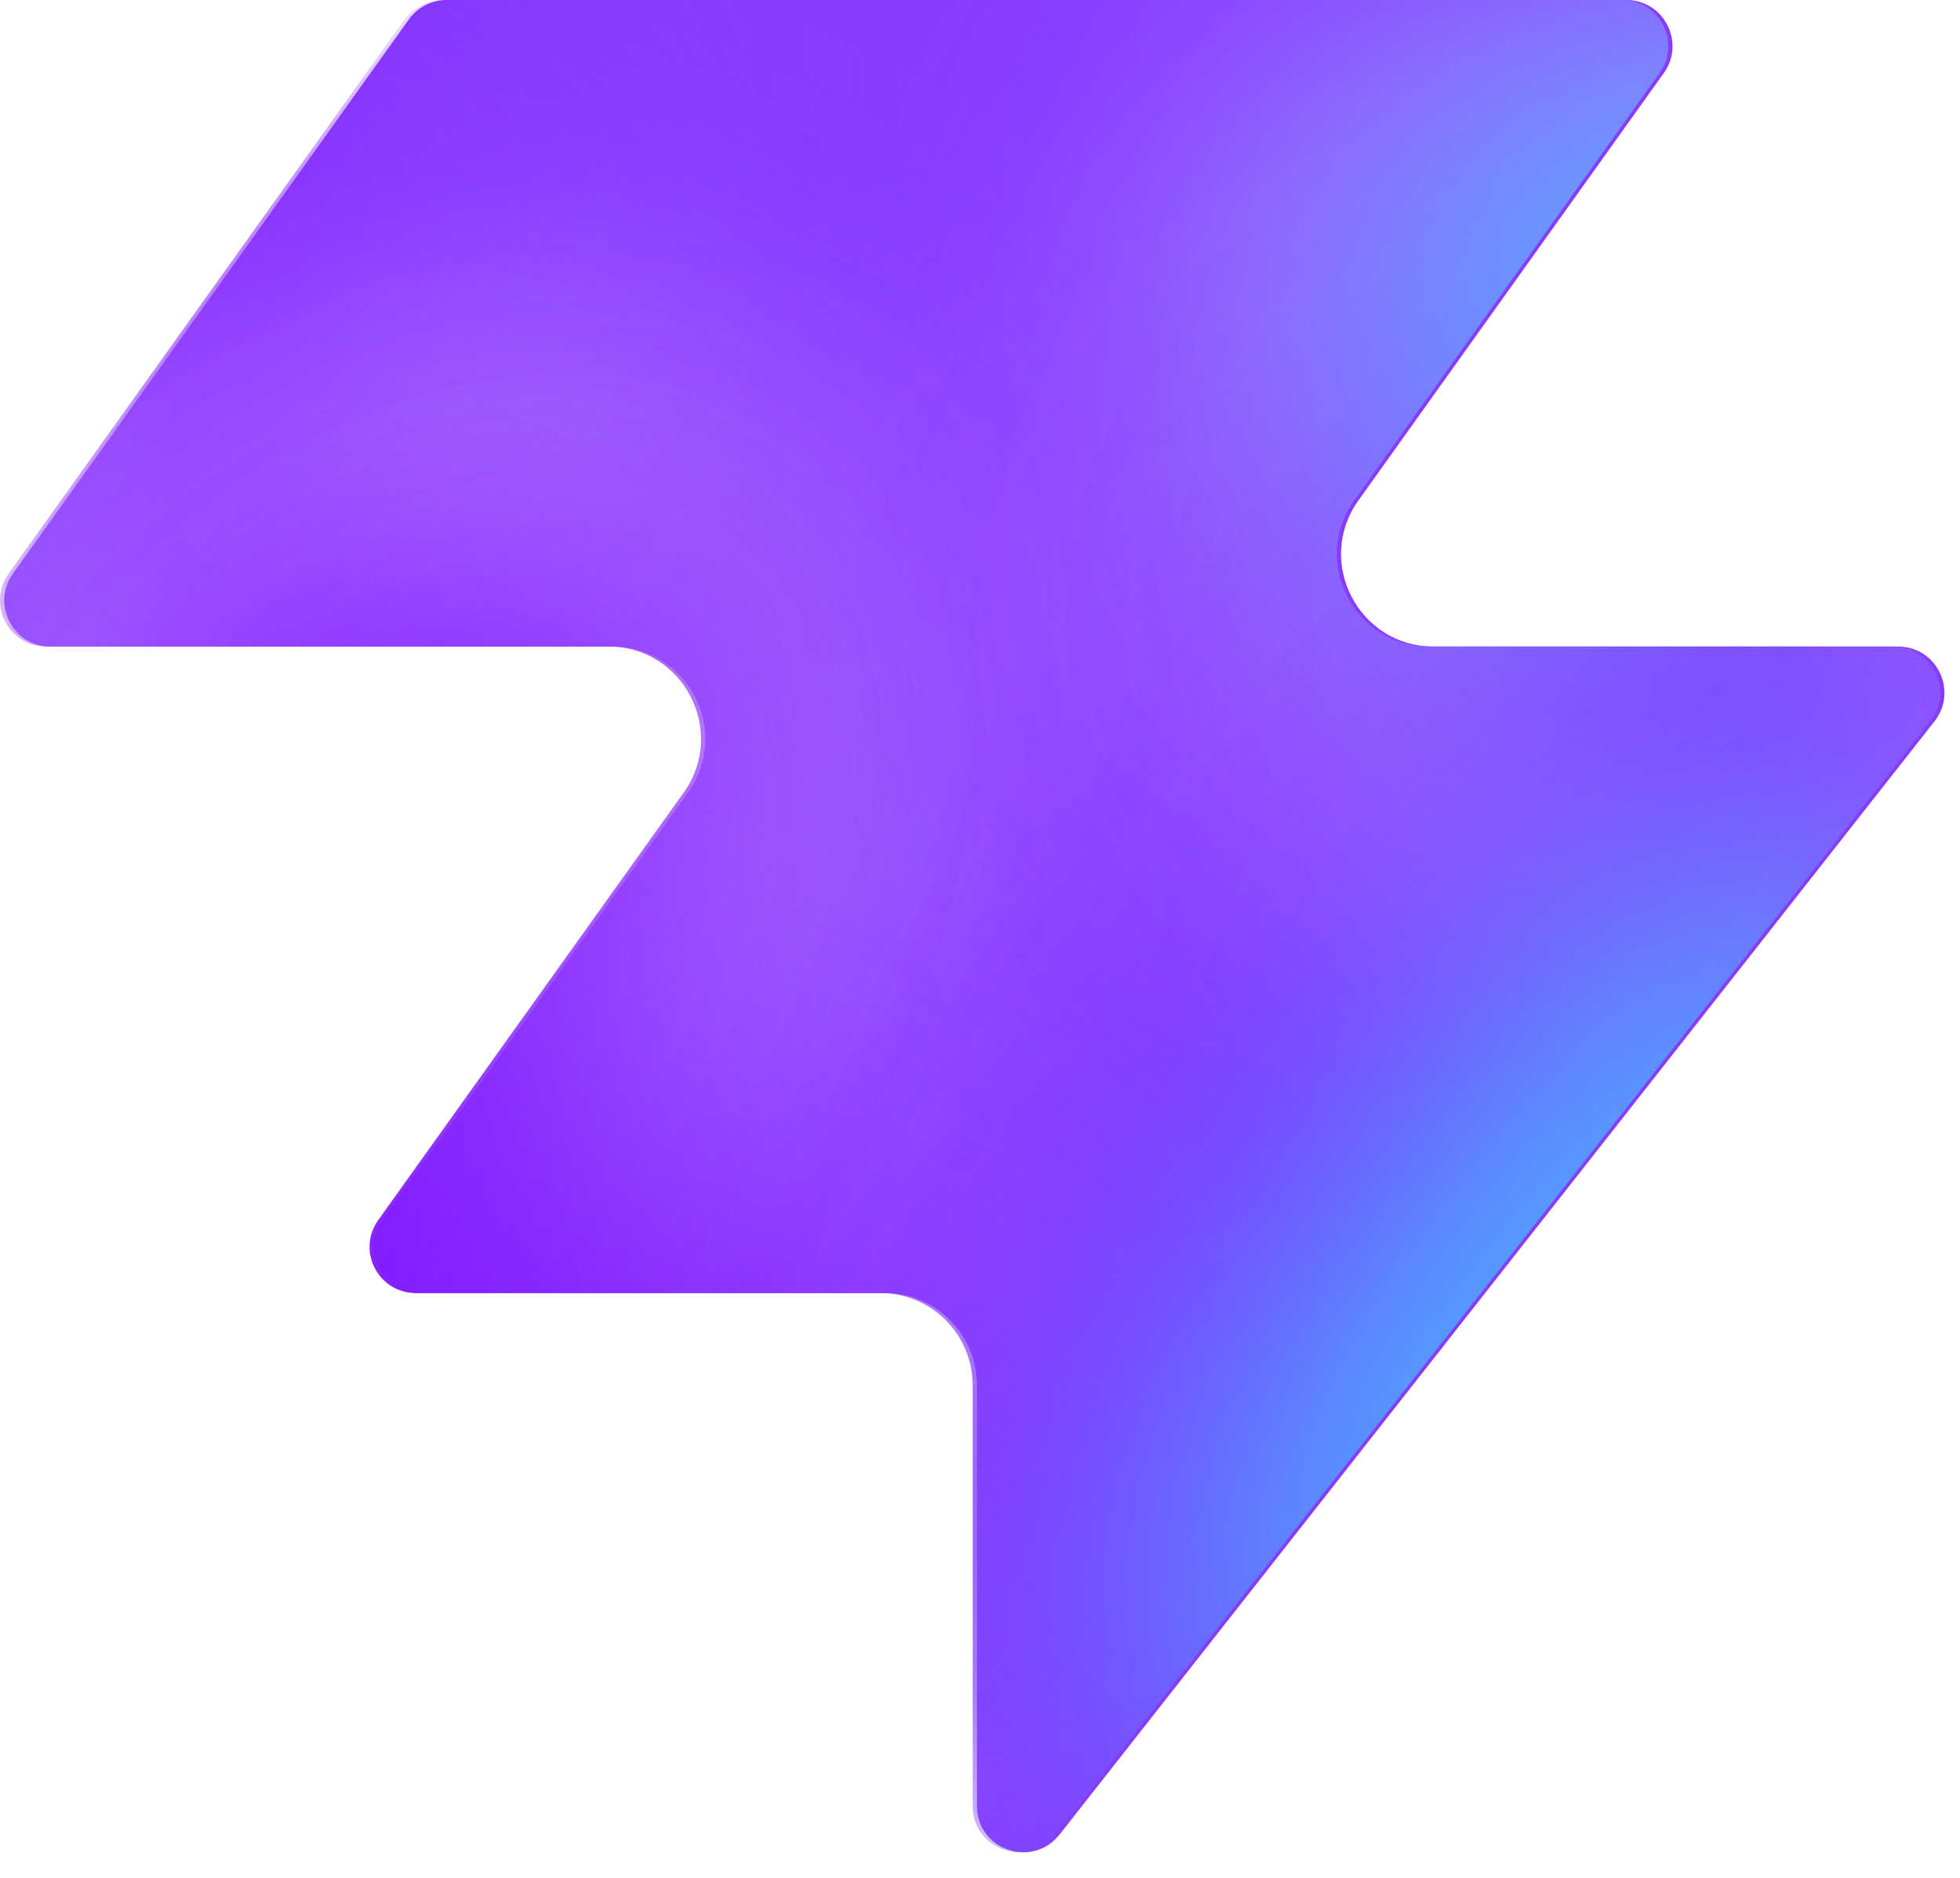
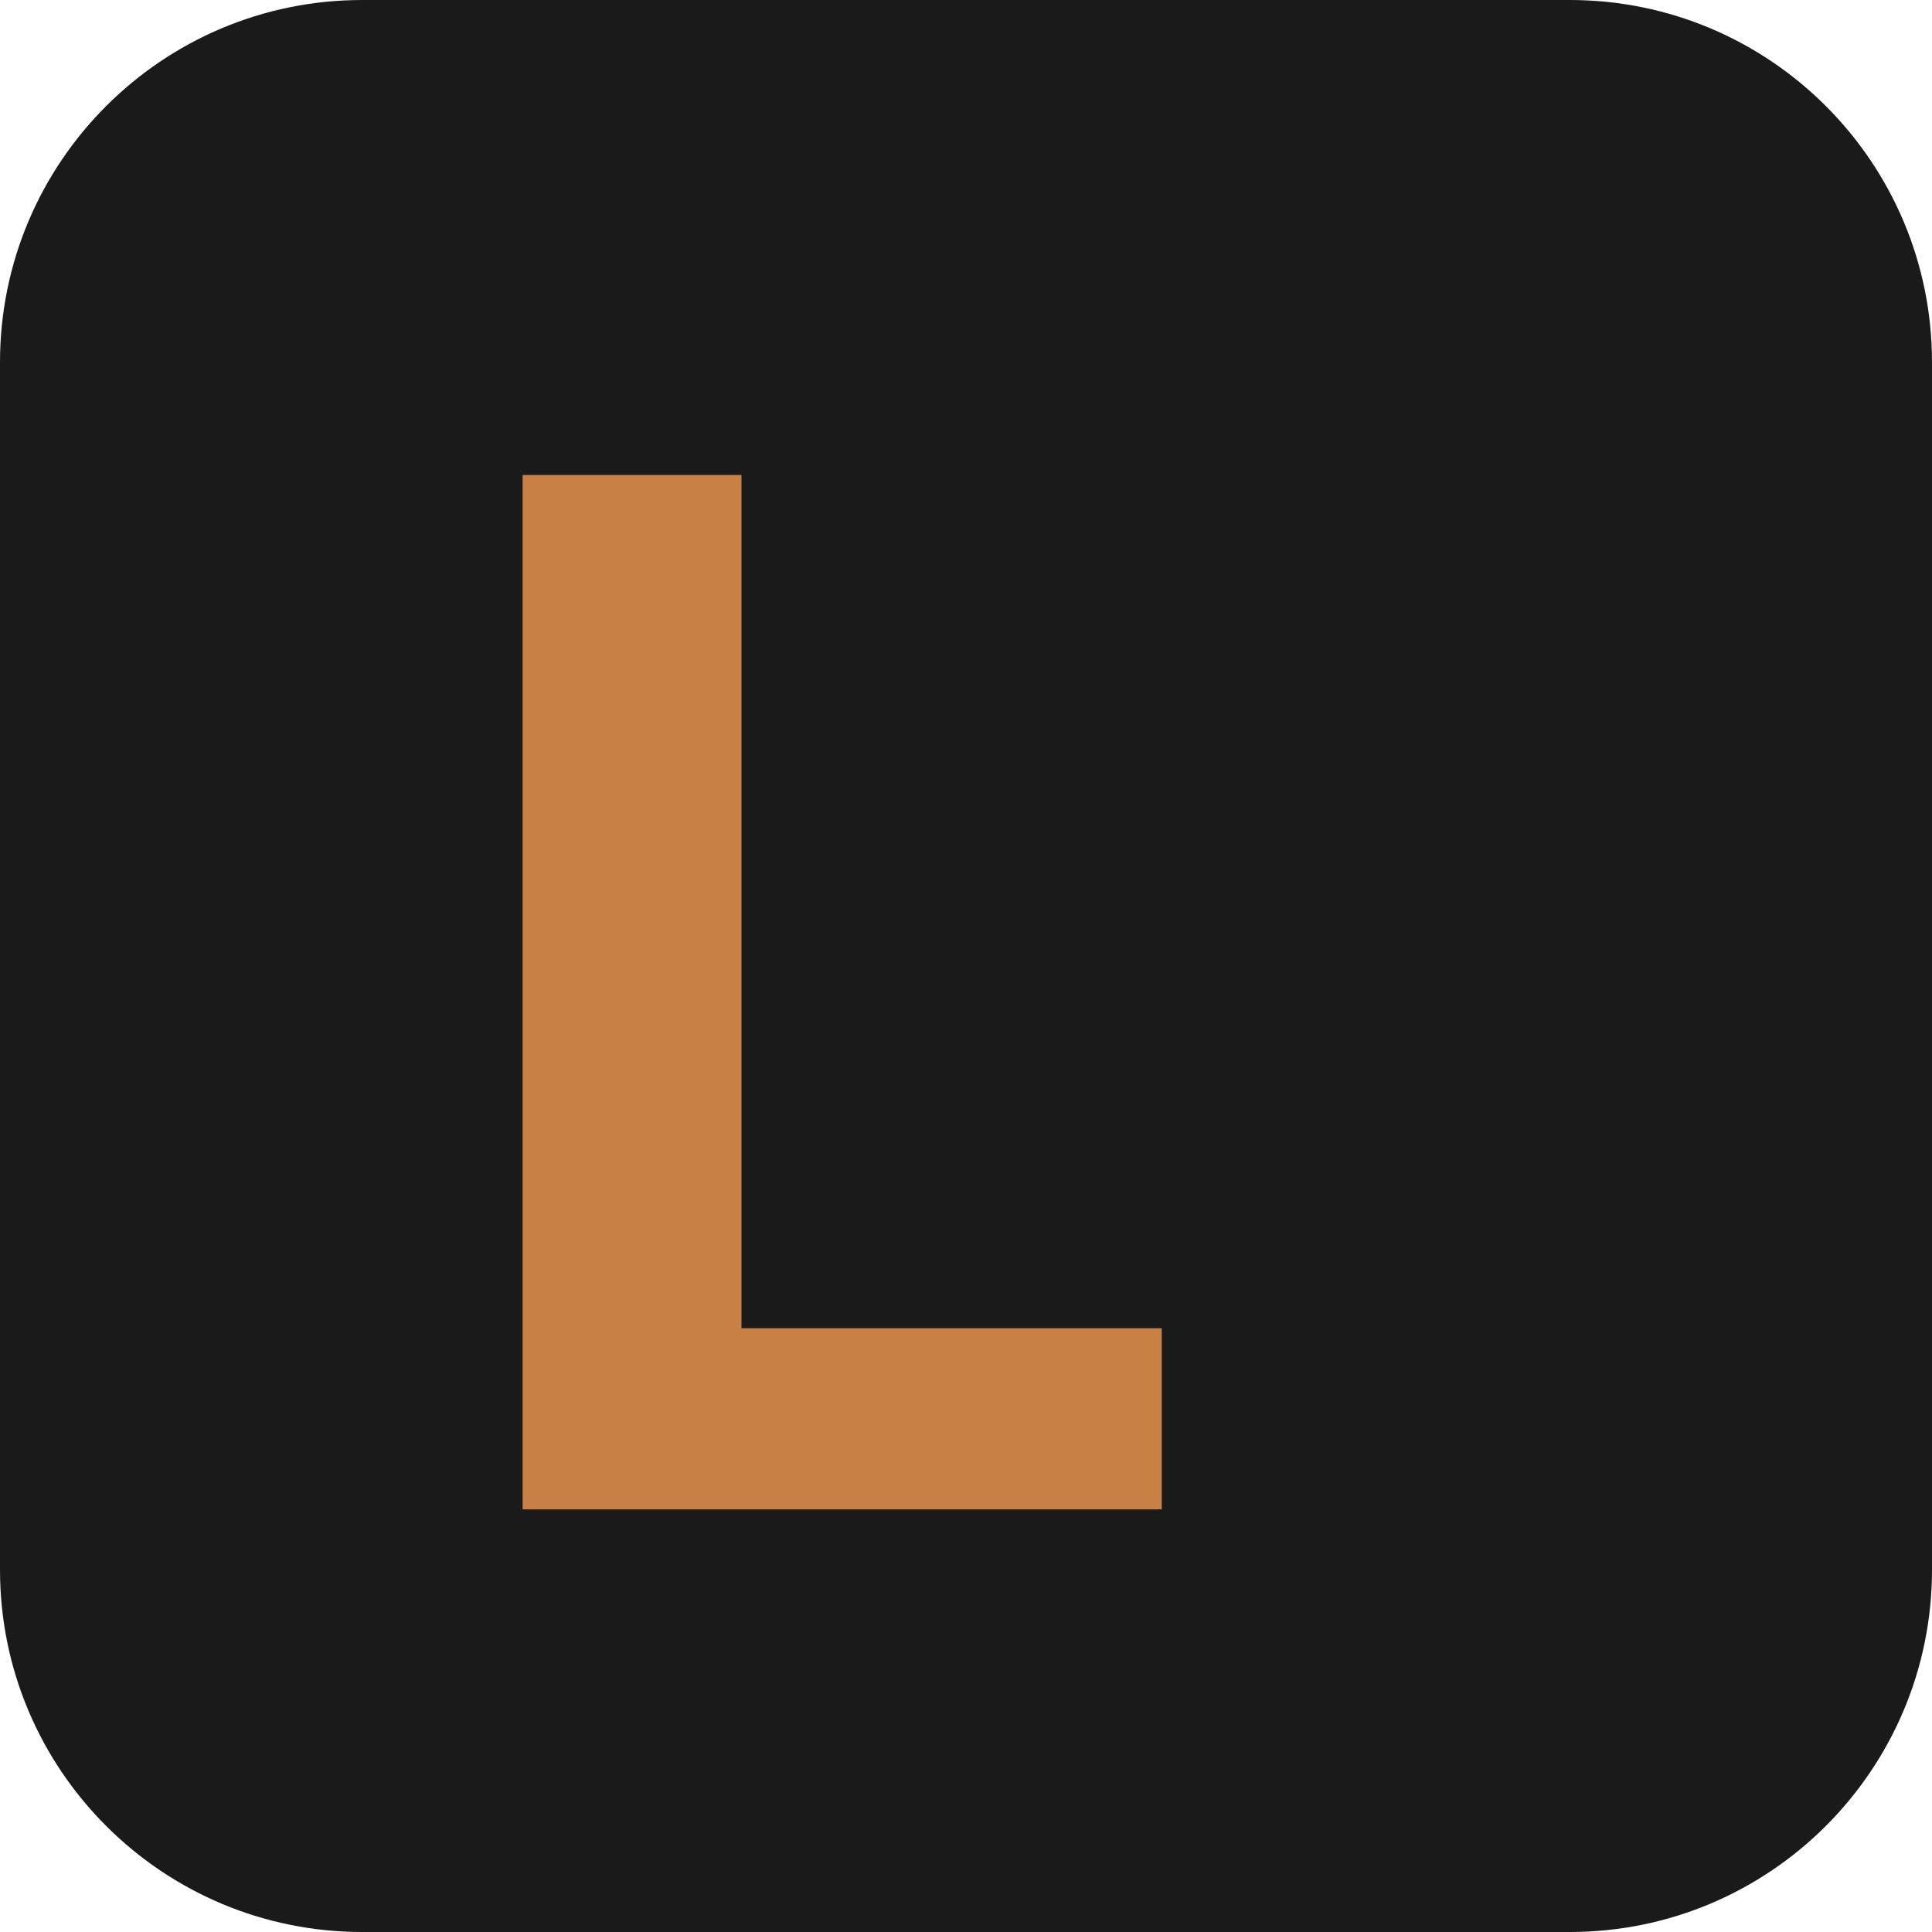
- <svg xmlns="http://www.w3.org/2000/svg" width="48" height="46" fill="none" viewBox="0 0 48 46">
-   <path fill="#863bff" d="M25.946 44.938c-.664.845-2.021.375-2.021-.698V33.937a2.26 2.26 0 0 0-2.262-2.262H10.287c-.92 0-1.456-1.04-.92-1.788l7.48-10.471c1.07-1.497 0-3.578-1.842-3.578H1.237c-.92 0-1.456-1.04-.92-1.788L10.013.474c.214-.297.556-.474.92-.474h28.894c.92 0 1.456 1.04.92 1.788l-7.48 10.471c-1.07 1.498 0 3.579 1.842 3.579h11.377c.943 0 1.473 1.088.89 1.83L25.947 44.94z" style="fill:#863bff;fill:color(display-p3 .525 .23 1);fill-opacity:1" />
-   <mask id="a" width="48" height="46" x="0" y="0" maskUnits="userSpaceOnUse" style="mask-type:alpha">
-     <path fill="#000" d="M25.842 44.938c-.664.844-2.021.375-2.021-.698V33.937a2.26 2.26 0 0 0-2.262-2.262H10.183c-.92 0-1.456-1.04-.92-1.788l7.48-10.471c1.07-1.498 0-3.579-1.842-3.579H1.133c-.92 0-1.456-1.04-.92-1.787L9.91.473c.214-.297.556-.474.92-.474h28.894c.92 0 1.456 1.04.92 1.788l-7.48 10.471c-1.07 1.498 0 3.578 1.842 3.578h11.377c.943 0 1.473 1.088.89 1.832L25.843 44.94z" style="fill:#000;fill-opacity:1" />
-   </mask>
-   <g mask="url(#a)">
-     <g filter="url(#b)">
-       <ellipse cx="5.508" cy="14.704" fill="#ede6ff" rx="5.508" ry="14.704" style="fill:#ede6ff;fill:color(display-p3 .927 .903 1);fill-opacity:1" transform="matrix(.00324 1 1 -.00324 -4.47 31.516)" />
-     </g>
-     <g filter="url(#c)">
-       <ellipse cx="10.399" cy="29.851" fill="#ede6ff" rx="10.399" ry="29.851" style="fill:#ede6ff;fill:color(display-p3 .927 .903 1);fill-opacity:1" transform="matrix(.00324 1 1 -.00324 -39.328 7.883)" />
-     </g>
-     <g filter="url(#d)">
-       <ellipse cx="5.508" cy="30.487" fill="#7e14ff" rx="5.508" ry="30.487" style="fill:#7e14ff;fill:color(display-p3 .492 .077 1);fill-opacity:1" transform="rotate(89.814 -25.913 -14.639)scale(1 -1)" />
-     </g>
-     <g filter="url(#e)">
-       <ellipse cx="5.508" cy="30.599" fill="#7e14ff" rx="5.508" ry="30.599" style="fill:#7e14ff;fill:color(display-p3 .492 .077 1);fill-opacity:1" transform="rotate(89.814 -32.644 -3.334)scale(1 -1)" />
-     </g>
-     <g filter="url(#f)">
-       <ellipse cx="5.508" cy="30.599" fill="#7e14ff" rx="5.508" ry="30.599" style="fill:#7e14ff;fill:color(display-p3 .492 .077 1);fill-opacity:1" transform="matrix(.00324 1 1 -.00324 -34.34 30.47)" />
-     </g>
-     <g filter="url(#g)">
-       <ellipse cx="14.072" cy="22.078" fill="#ede6ff" rx="14.072" ry="22.078" style="fill:#ede6ff;fill:color(display-p3 .927 .903 1);fill-opacity:1" transform="rotate(93.35 24.506 48.493)scale(-1 1)" />
-     </g>
-     <g filter="url(#h)">
-       <ellipse cx="3.47" cy="21.501" fill="#7e14ff" rx="3.47" ry="21.501" style="fill:#7e14ff;fill:color(display-p3 .492 .077 1);fill-opacity:1" transform="rotate(89.009 28.708 47.59)scale(-1 1)" />
-     </g>
-     <g filter="url(#i)">
-       <ellipse cx="3.47" cy="21.501" fill="#7e14ff" rx="3.47" ry="21.501" style="fill:#7e14ff;fill:color(display-p3 .492 .077 1);fill-opacity:1" transform="rotate(89.009 28.708 47.59)scale(-1 1)" />
-     </g>
-     <g filter="url(#j)">
-       <ellipse cx=".387" cy="8.972" fill="#7e14ff" rx="4.407" ry="29.108" style="fill:#7e14ff;fill:color(display-p3 .492 .077 1);fill-opacity:1" transform="rotate(39.51 .387 8.972)" />
-     </g>
-     <g filter="url(#k)">
-       <ellipse cx="47.523" cy="-6.092" fill="#7e14ff" rx="4.407" ry="29.108" style="fill:#7e14ff;fill:color(display-p3 .492 .077 1);fill-opacity:1" transform="rotate(37.892 47.523 -6.092)" />
-     </g>
-     <g filter="url(#l)">
-       <ellipse cx="41.412" cy="6.333" fill="#47bfff" rx="5.971" ry="9.665" style="fill:#47bfff;fill:color(display-p3 .28 .748 1);fill-opacity:1" transform="rotate(37.892 41.412 6.333)" />
-     </g>
-     <g filter="url(#m)">
-       <ellipse cx="-1.879" cy="38.332" fill="#7e14ff" rx="4.407" ry="29.108" style="fill:#7e14ff;fill:color(display-p3 .492 .077 1);fill-opacity:1" transform="rotate(37.892 -1.88 38.332)" />
-     </g>
-     <g filter="url(#n)">
-       <ellipse cx="-1.879" cy="38.332" fill="#7e14ff" rx="4.407" ry="29.108" style="fill:#7e14ff;fill:color(display-p3 .492 .077 1);fill-opacity:1" transform="rotate(37.892 -1.88 38.332)" />
-     </g>
-     <g filter="url(#o)">
-       <ellipse cx="35.651" cy="29.907" fill="#7e14ff" rx="4.407" ry="29.108" style="fill:#7e14ff;fill:color(display-p3 .492 .077 1);fill-opacity:1" transform="rotate(37.892 35.651 29.907)" />
-     </g>
-     <g filter="url(#p)">
-       <ellipse cx="38.418" cy="32.4" fill="#47bfff" rx="5.971" ry="15.297" style="fill:#47bfff;fill:color(display-p3 .28 .748 1);fill-opacity:1" transform="rotate(37.892 38.418 32.4)" />
-     </g>
-   </g>
-   <defs>
-     <filter id="b" width="60.045" height="41.654" x="-19.77" y="16.149" color-interpolation-filters="sRGB" filterUnits="userSpaceOnUse">
-       <feFlood flood-opacity="0" result="BackgroundImageFix" />
-       <feBlend in="SourceGraphic" in2="BackgroundImageFix" result="shape" />
-       <feGaussianBlur result="effect1_foregroundBlur_2002_17158" stdDeviation="7.659" />
-     </filter>
-     <filter id="c" width="90.34" height="51.437" x="-54.613" y="-7.533" color-interpolation-filters="sRGB" filterUnits="userSpaceOnUse">
-       <feFlood flood-opacity="0" result="BackgroundImageFix" />
-       <feBlend in="SourceGraphic" in2="BackgroundImageFix" result="shape" />
-       <feGaussianBlur result="effect1_foregroundBlur_2002_17158" stdDeviation="7.659" />
-     </filter>
-     <filter id="d" width="79.355" height="29.4" x="-49.64" y="2.03" color-interpolation-filters="sRGB" filterUnits="userSpaceOnUse">
-       <feFlood flood-opacity="0" result="BackgroundImageFix" />
-       <feBlend in="SourceGraphic" in2="BackgroundImageFix" result="shape" />
-       <feGaussianBlur result="effect1_foregroundBlur_2002_17158" stdDeviation="4.596" />
-     </filter>
-     <filter id="e" width="79.579" height="29.4" x="-45.045" y="20.029" color-interpolation-filters="sRGB" filterUnits="userSpaceOnUse">
-       <feFlood flood-opacity="0" result="BackgroundImageFix" />
-       <feBlend in="SourceGraphic" in2="BackgroundImageFix" result="shape" />
-       <feGaussianBlur result="effect1_foregroundBlur_2002_17158" stdDeviation="4.596" />
-     </filter>
-     <filter id="f" width="79.579" height="29.4" x="-43.513" y="21.178" color-interpolation-filters="sRGB" filterUnits="userSpaceOnUse">
-       <feFlood flood-opacity="0" result="BackgroundImageFix" />
-       <feBlend in="SourceGraphic" in2="BackgroundImageFix" result="shape" />
-       <feGaussianBlur result="effect1_foregroundBlur_2002_17158" stdDeviation="4.596" />
-     </filter>
-     <filter id="g" width="74.749" height="58.852" x="15.756" y="-17.901" color-interpolation-filters="sRGB" filterUnits="userSpaceOnUse">
-       <feFlood flood-opacity="0" result="BackgroundImageFix" />
-       <feBlend in="SourceGraphic" in2="BackgroundImageFix" result="shape" />
-       <feGaussianBlur result="effect1_foregroundBlur_2002_17158" stdDeviation="7.659" />
-     </filter>
-     <filter id="h" width="61.377" height="25.362" x="23.548" y="2.284" color-interpolation-filters="sRGB" filterUnits="userSpaceOnUse">
-       <feFlood flood-opacity="0" result="BackgroundImageFix" />
-       <feBlend in="SourceGraphic" in2="BackgroundImageFix" result="shape" />
-       <feGaussianBlur result="effect1_foregroundBlur_2002_17158" stdDeviation="4.596" />
-     </filter>
-     <filter id="i" width="61.377" height="25.362" x="23.548" y="2.284" color-interpolation-filters="sRGB" filterUnits="userSpaceOnUse">
-       <feFlood flood-opacity="0" result="BackgroundImageFix" />
-       <feBlend in="SourceGraphic" in2="BackgroundImageFix" result="shape" />
-       <feGaussianBlur result="effect1_foregroundBlur_2002_17158" stdDeviation="4.596" />
-     </filter>
-     <filter id="j" width="56.045" height="63.649" x="-27.636" y="-22.853" color-interpolation-filters="sRGB" filterUnits="userSpaceOnUse">
-       <feFlood flood-opacity="0" result="BackgroundImageFix" />
-       <feBlend in="SourceGraphic" in2="BackgroundImageFix" result="shape" />
-       <feGaussianBlur result="effect1_foregroundBlur_2002_17158" stdDeviation="4.596" />
-     </filter>
-     <filter id="k" width="54.814" height="64.646" x="20.116" y="-38.415" color-interpolation-filters="sRGB" filterUnits="userSpaceOnUse">
-       <feFlood flood-opacity="0" result="BackgroundImageFix" />
-       <feBlend in="SourceGraphic" in2="BackgroundImageFix" result="shape" />
-       <feGaussianBlur result="effect1_foregroundBlur_2002_17158" stdDeviation="4.596" />
-     </filter>
-     <filter id="l" width="33.541" height="35.313" x="24.641" y="-11.323" color-interpolation-filters="sRGB" filterUnits="userSpaceOnUse">
-       <feFlood flood-opacity="0" result="BackgroundImageFix" />
-       <feBlend in="SourceGraphic" in2="BackgroundImageFix" result="shape" />
-       <feGaussianBlur result="effect1_foregroundBlur_2002_17158" stdDeviation="4.596" />
-     </filter>
-     <filter id="m" width="54.814" height="64.646" x="-29.286" y="6.009" color-interpolation-filters="sRGB" filterUnits="userSpaceOnUse">
-       <feFlood flood-opacity="0" result="BackgroundImageFix" />
-       <feBlend in="SourceGraphic" in2="BackgroundImageFix" result="shape" />
-       <feGaussianBlur result="effect1_foregroundBlur_2002_17158" stdDeviation="4.596" />
-     </filter>
-     <filter id="n" width="54.814" height="64.646" x="-29.286" y="6.009" color-interpolation-filters="sRGB" filterUnits="userSpaceOnUse">
-       <feFlood flood-opacity="0" result="BackgroundImageFix" />
-       <feBlend in="SourceGraphic" in2="BackgroundImageFix" result="shape" />
-       <feGaussianBlur result="effect1_foregroundBlur_2002_17158" stdDeviation="4.596" />
-     </filter>
-     <filter id="o" width="54.814" height="64.646" x="8.244" y="-2.416" color-interpolation-filters="sRGB" filterUnits="userSpaceOnUse">
-       <feFlood flood-opacity="0" result="BackgroundImageFix" />
-       <feBlend in="SourceGraphic" in2="BackgroundImageFix" result="shape" />
-       <feGaussianBlur result="effect1_foregroundBlur_2002_17158" stdDeviation="4.596" />
-     </filter>
-     <filter id="p" width="39.409" height="43.623" x="18.713" y="10.588" color-interpolation-filters="sRGB" filterUnits="userSpaceOnUse">
-       <feFlood flood-opacity="0" result="BackgroundImageFix" />
-       <feBlend in="SourceGraphic" in2="BackgroundImageFix" result="shape" />
-       <feGaussianBlur result="effect1_foregroundBlur_2002_17158" stdDeviation="4.596" />
-     </filter>
-   </defs>
+ <svg xmlns="http://www.w3.org/2000/svg" viewBox="0 0 64 64">
+   <rect width="64" height="64" rx="12" fill="#1A1A1A" />
+   <text x="13" y="50" font-family="system-ui, sans-serif" font-weight="900" font-size="48" fill="#C88045" letter-spacing="-2">L</text>
</svg>
